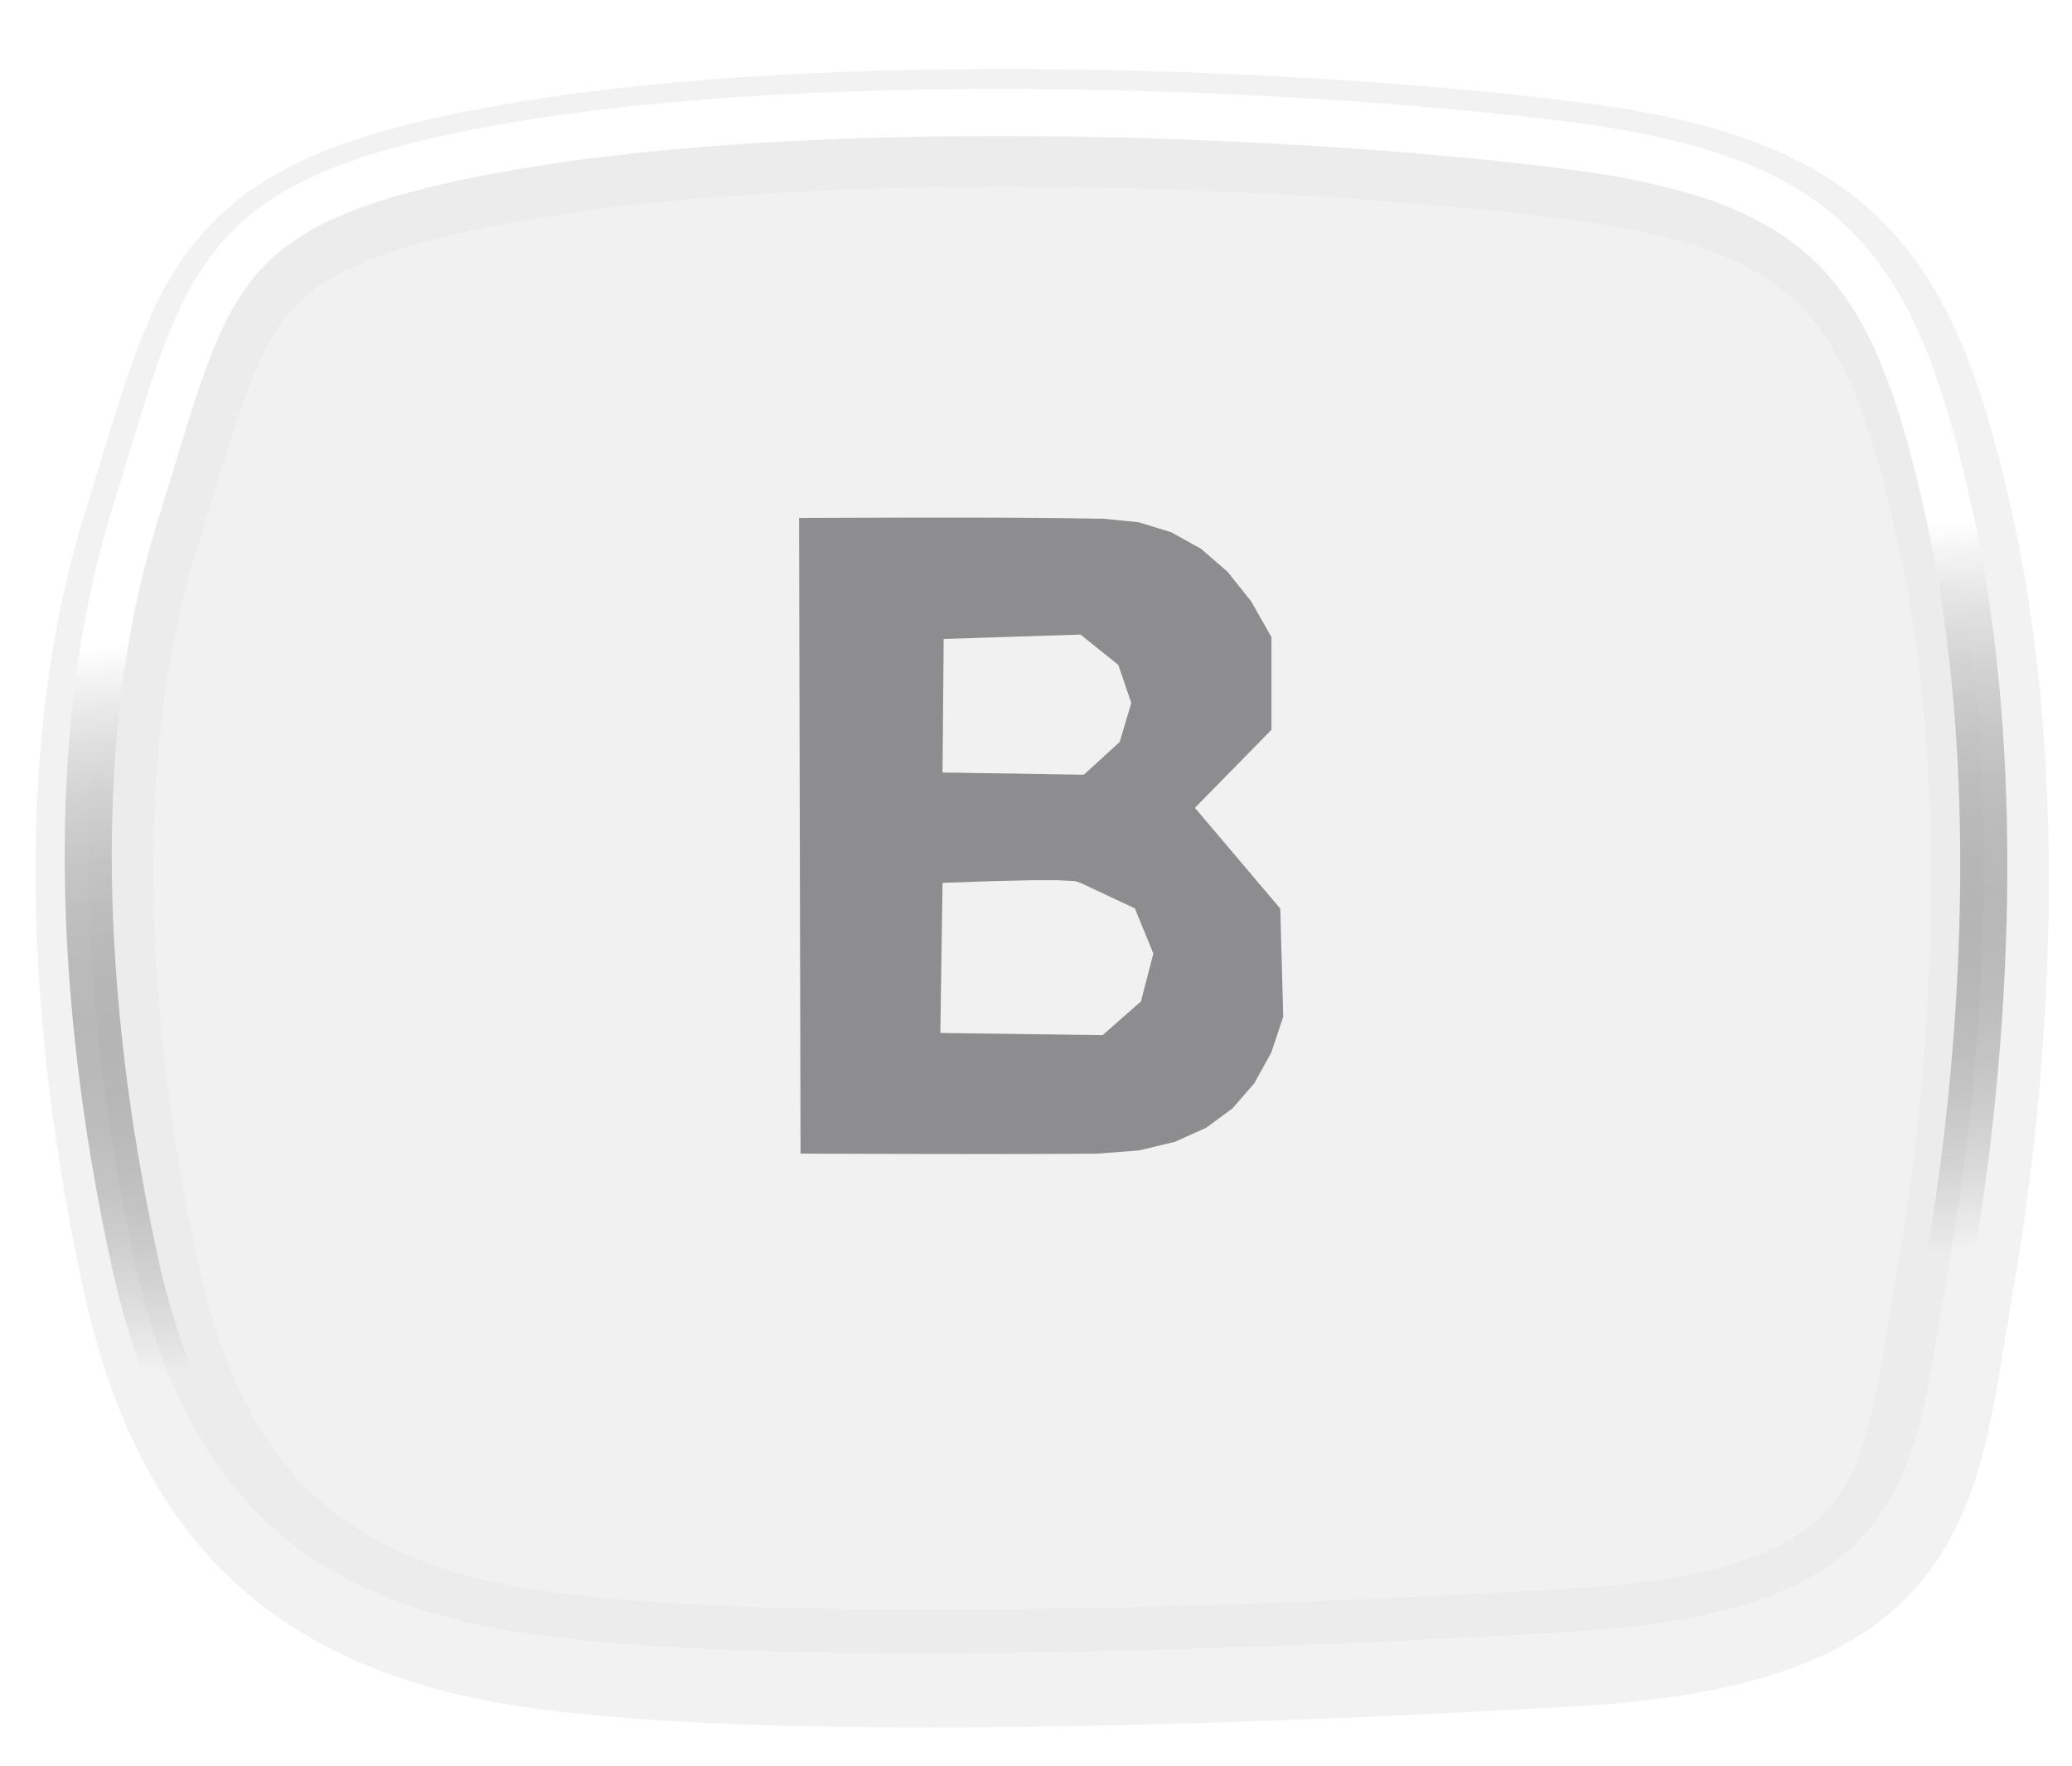
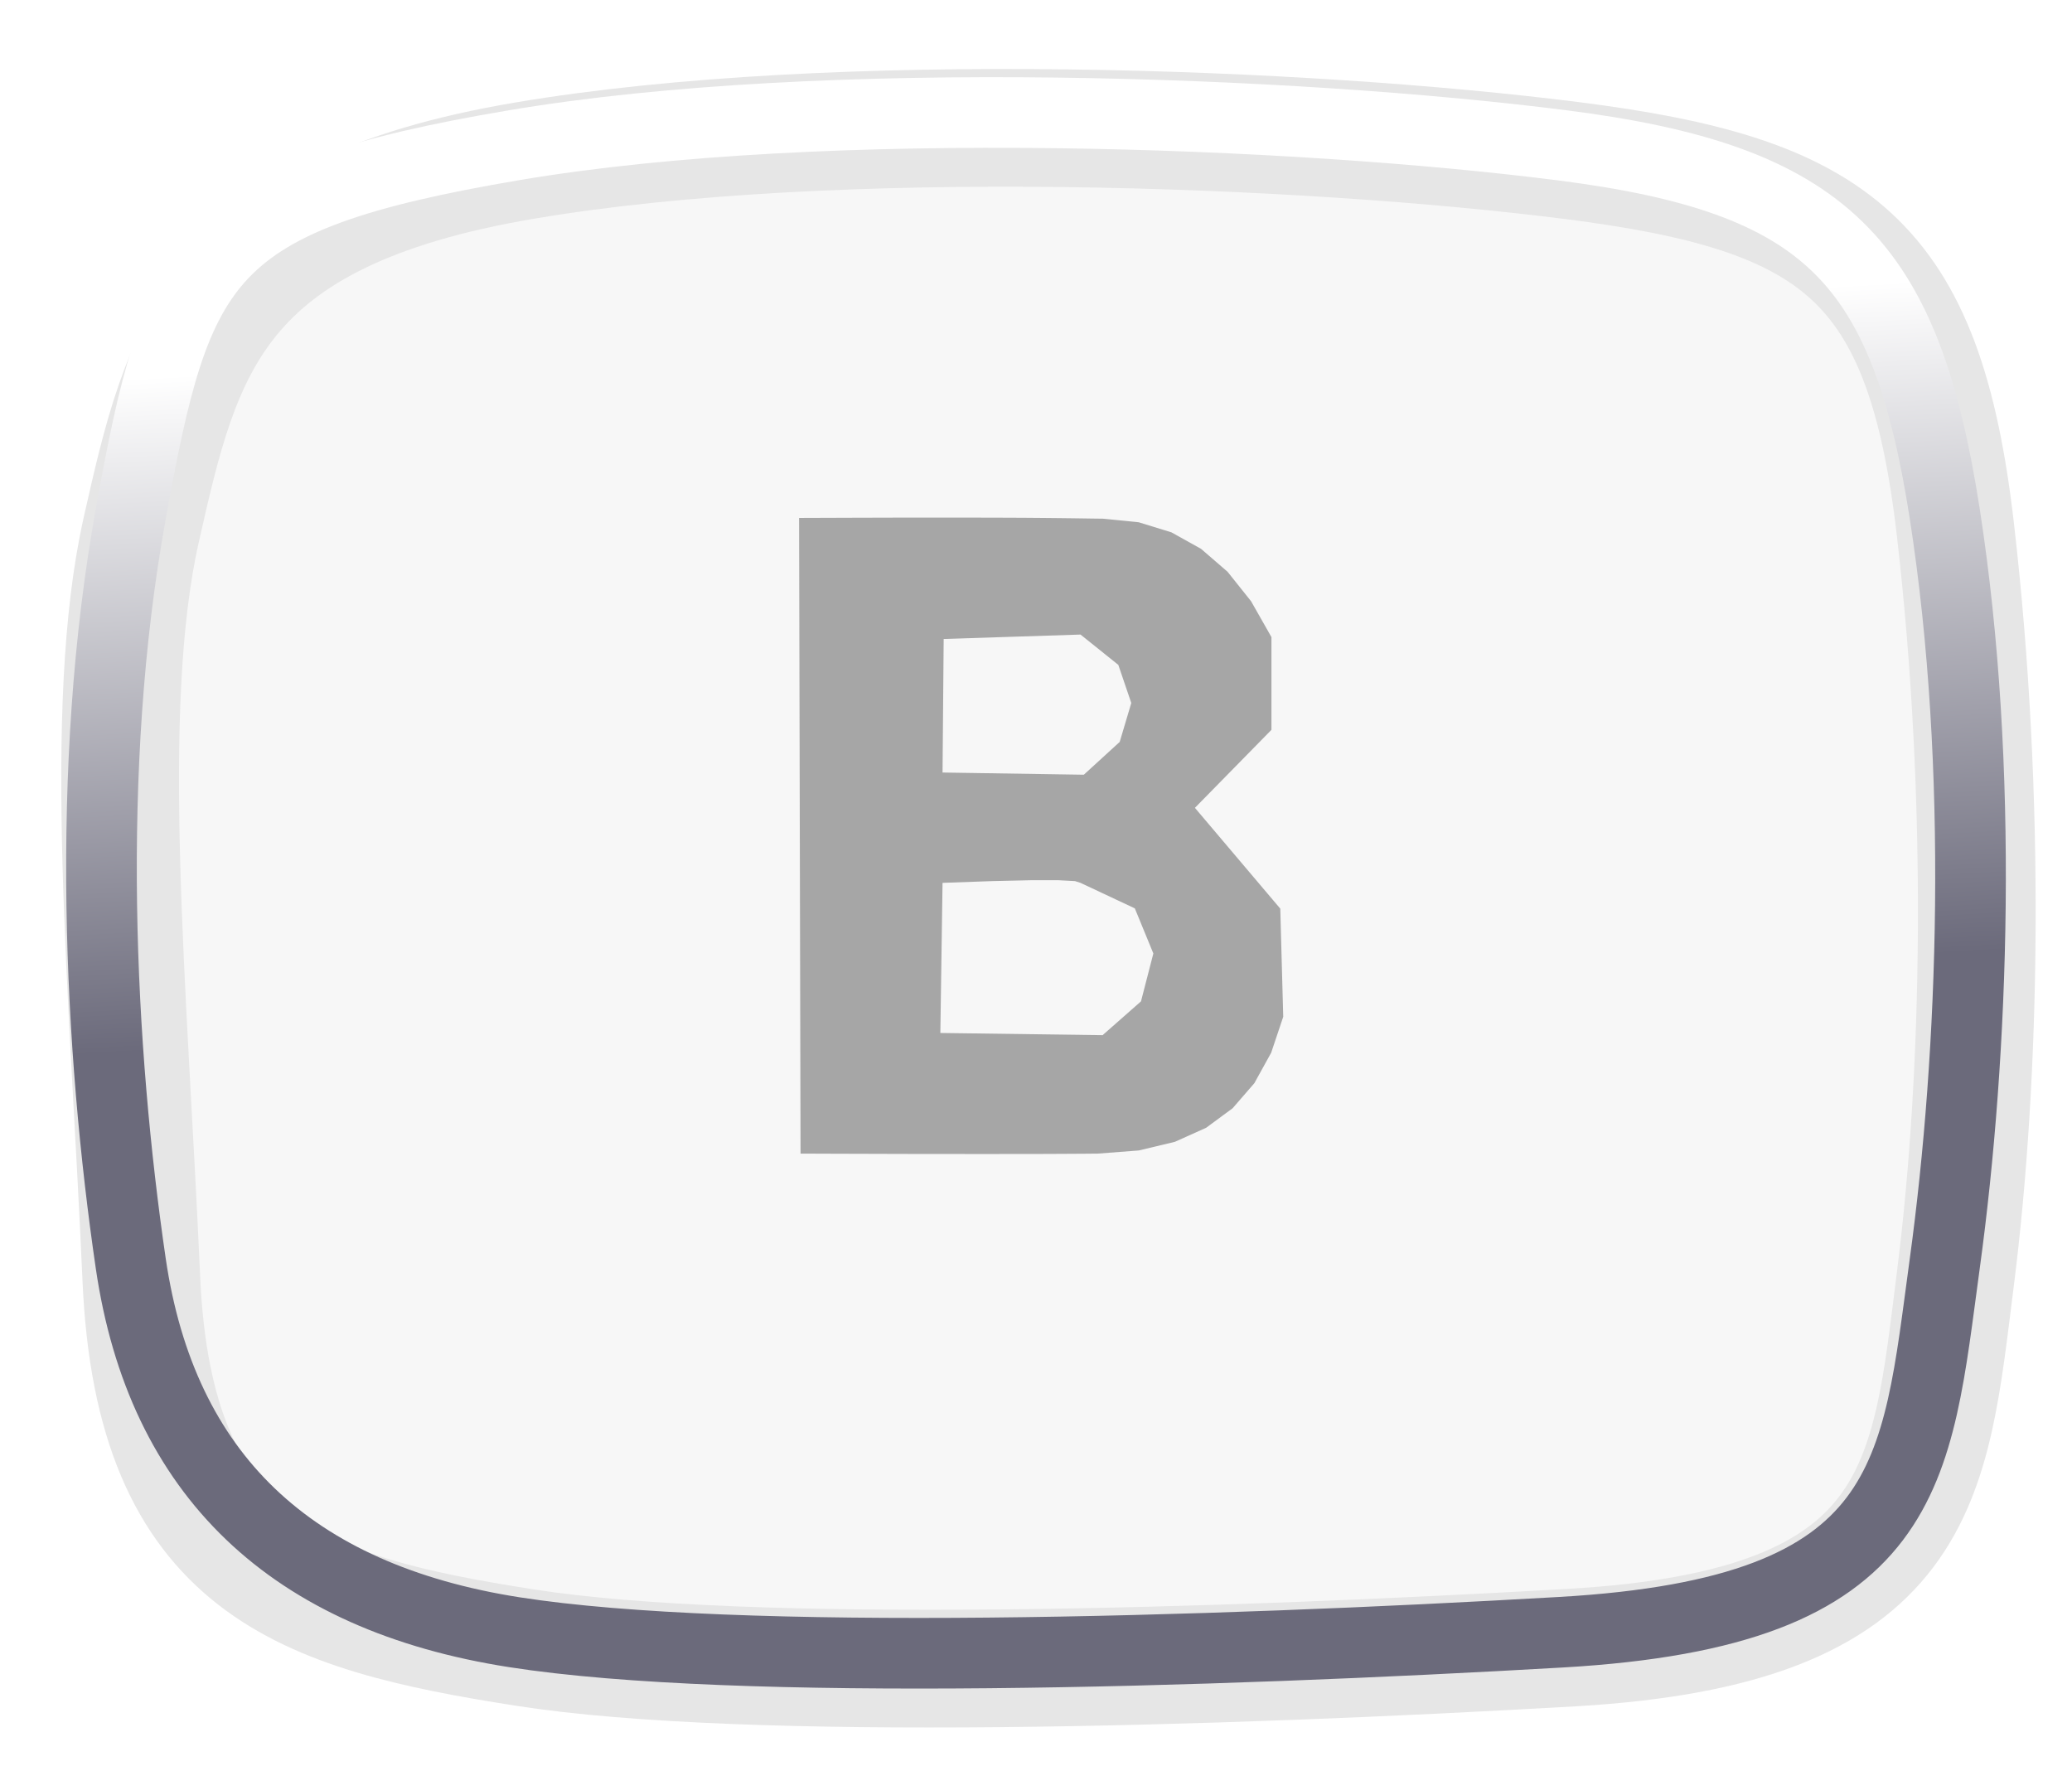
- <svg xmlns="http://www.w3.org/2000/svg" xmlns:ns1="http://krita.org/namespaces/svg/krita" width="66pt" height="56.25pt" viewBox="0 0 66 56.25">
+ <svg xmlns="http://www.w3.org/2000/svg" width="66pt" height="56.25pt" viewBox="0 0 66 56.25">
  <defs>
-     <linearGradient id="gradient0" gradientUnits="objectBoundingBox" x1="0.538" y1="0.304" x2="0.576" y2="0.771" spreadMethod="pad">
+     <linearGradient id="gradient0" gradientUnits="objectBoundingBox" x1="0.633" y1="0.134" x2="0.674" y2="0.758" spreadMethod="pad">
      <stop stop-color="#ffffff" offset="0" stop-opacity="1" />
-       <stop stop-color="#000000" offset="1" stop-opacity="0" />
+       <stop stop-color="#6b6a7b" offset="0.694" stop-opacity="1" />
    </linearGradient>
  </defs>
-   <path id="shape0" transform="translate(3.006732, 4.072973)" fill="#d5d5d5" fill-opacity="0.188" fill-rule="evenodd" stroke="#f2f2f2" stroke-width="3.75" stroke-linecap="square" stroke-linejoin="bevel" ns1:marker-fill-method="auto" d="M13.713 1.042C23.624 -0.632 38.618 -0.03 47.061 1.042C55.505 2.113 57.547 4.926 59.279 12.793C61.011 20.661 60.457 29.834 59.279 36.661C58.101 43.487 58.313 47.765 47.061 48.413C35.81 49.061 20.811 49.523 13.713 48.413C6.615 47.302 3.034 43.666 1.495 36.661C-0.044 29.655 -0.906 20.459 1.495 12.793C3.896 5.128 3.801 2.715 13.713 1.042Z" />
-   <path id="shape01" transform="translate(2.810112, 3.58336)" fill="#d5d5d5" fill-opacity="0.188" fill-rule="evenodd" stroke="url(#gradient0)" stroke-width="1.5" stroke-linecap="square" stroke-linejoin="bevel" ns1:marker-fill-method="auto" d="M13.713 1.042C23.624 -0.632 38.618 -0.03 47.061 1.042C55.505 2.113 57.547 4.926 59.279 12.793C61.011 20.661 60.457 29.834 59.279 36.661C58.101 43.487 58.313 47.765 47.061 48.413C35.81 49.061 20.811 49.523 13.713 48.413C6.615 47.302 3.034 43.666 1.495 36.661C-0.044 29.655 -0.906 20.459 1.495 12.793C3.896 5.128 3.801 2.715 13.713 1.042Z" />
-   <path id="shape1" fill="#8d8d8f" fill-rule="evenodd" d="M25.453 16.5L25.5 36.75L26.615 36.754L27.671 36.757L28.668 36.759L29.605 36.761L30.483 36.762L31.302 36.763L32.061 36.762L32.761 36.761L33.402 36.759L33.983 36.757L34.506 36.754L34.969 36.75L36.273 36.65L37.423 36.375L38.421 35.926L39.264 35.304L39.955 34.507L40.492 33.536L40.875 32.391L40.781 28.945L38.062 25.734L40.5 23.25L40.5 20.297L39.851 19.154L39.103 18.216L38.258 17.484L37.314 16.958L36.273 16.638L35.133 16.523L34.811 16.52L34.481 16.515L34.117 16.51L33.698 16.505L33.198 16.5L32.594 16.495L31.863 16.492L30.979 16.489L29.92 16.489L28.662 16.49L27.181 16.494L25.453 16.5M30.023 28.125L29.953 32.906L35.121 32.977L36.344 31.9L36.738 30.375L36.148 28.938L34.418 28.125L34.242 28.069L33.715 28.041L32.836 28.041L31.605 28.069L30.023 28.125M30.059 20.355L30.023 24.609L34.523 24.68L35.666 23.635L36.035 22.395L35.622 21.181L34.418 20.215L30.059 20.355" />
+   <path id="shape0" transform="translate(3.826657, 4.072973)" fill="#d5d5d5" fill-opacity="0.188" fill-rule="evenodd" stroke="#e6e6e6" stroke-width="3.75" stroke-linecap="square" stroke-linejoin="bevel" d="M12.893 1.042C22.804 -0.632 37.798 -0.03 46.242 1.042C54.685 2.113 57.466 4.188 58.459 12.793C59.453 21.399 59.279 30.191 58.459 36.661C57.639 43.13 57.493 47.765 46.242 48.413C34.99 49.061 19.991 49.523 12.893 48.413C5.795 47.302 1.078 45.845 0.675 36.661C0.272 27.476 -0.618 18.527 0.675 12.793C1.968 7.06 2.982 2.715 12.893 1.042Z" />
+   <path id="shape1" transform="translate(25.4531, 16.4887)" fill="#a6a6a6" fill-rule="evenodd" stroke-opacity="0" stroke="#000000" stroke-width="0" stroke-linecap="square" stroke-linejoin="bevel" d="M0 0.011L0.047 20.261L1.162 20.265L2.218 20.268L3.215 20.271L4.152 20.273L5.03 20.273L5.848 20.274L6.608 20.273L7.308 20.273L7.949 20.271L8.53 20.268L9.053 20.265L9.516 20.261L10.82 20.161L11.97 19.886L12.967 19.438L13.811 18.815L14.502 18.018L15.038 17.047L15.422 15.902L15.328 12.457L12.609 9.246L15.047 6.761L15.047 3.808L14.398 2.665L13.65 1.727L12.805 0.996L11.861 0.47L10.819 0.149L9.68 0.035L9.358 0.031L9.028 0.026L8.664 0.021L8.245 0.016L7.745 0.011L7.141 0.006L6.409 0.003L5.526 0.001L4.467 0L3.209 0.001L1.728 0.005L0 0.011M4.57 11.636L4.5 16.418L9.668 16.488L10.891 15.411L11.285 13.886L10.695 12.449L8.965 11.636L8.789 11.58L8.262 11.552L7.383 11.552L6.152 11.58L4.57 11.636M4.606 3.867L4.57 8.121L9.07 8.191L10.213 7.146L10.582 5.906L10.169 4.692L8.965 3.726L4.606 3.867" />
+   <path id="shape01" transform="translate(3.232156, 3.58336)" fill="none" stroke="url(#gradient0)" stroke-width="2.25" stroke-linecap="square" stroke-linejoin="bevel" d="M13.149 1.042C23.061 -0.632 38.054 -0.03 46.498 1.042C54.942 2.113 57.459 4.688 58.716 12.793C59.973 20.899 59.632 29.965 58.716 36.661C57.8 43.357 57.75 47.765 46.498 48.413C35.247 49.061 20.247 49.523 13.149 48.413C6.051 47.302 1.919 43.41 0.932 36.661C-0.055 29.911 -0.542 20.938 0.932 12.793C2.406 4.649 3.238 2.715 13.149 1.042Z" />
</svg>
